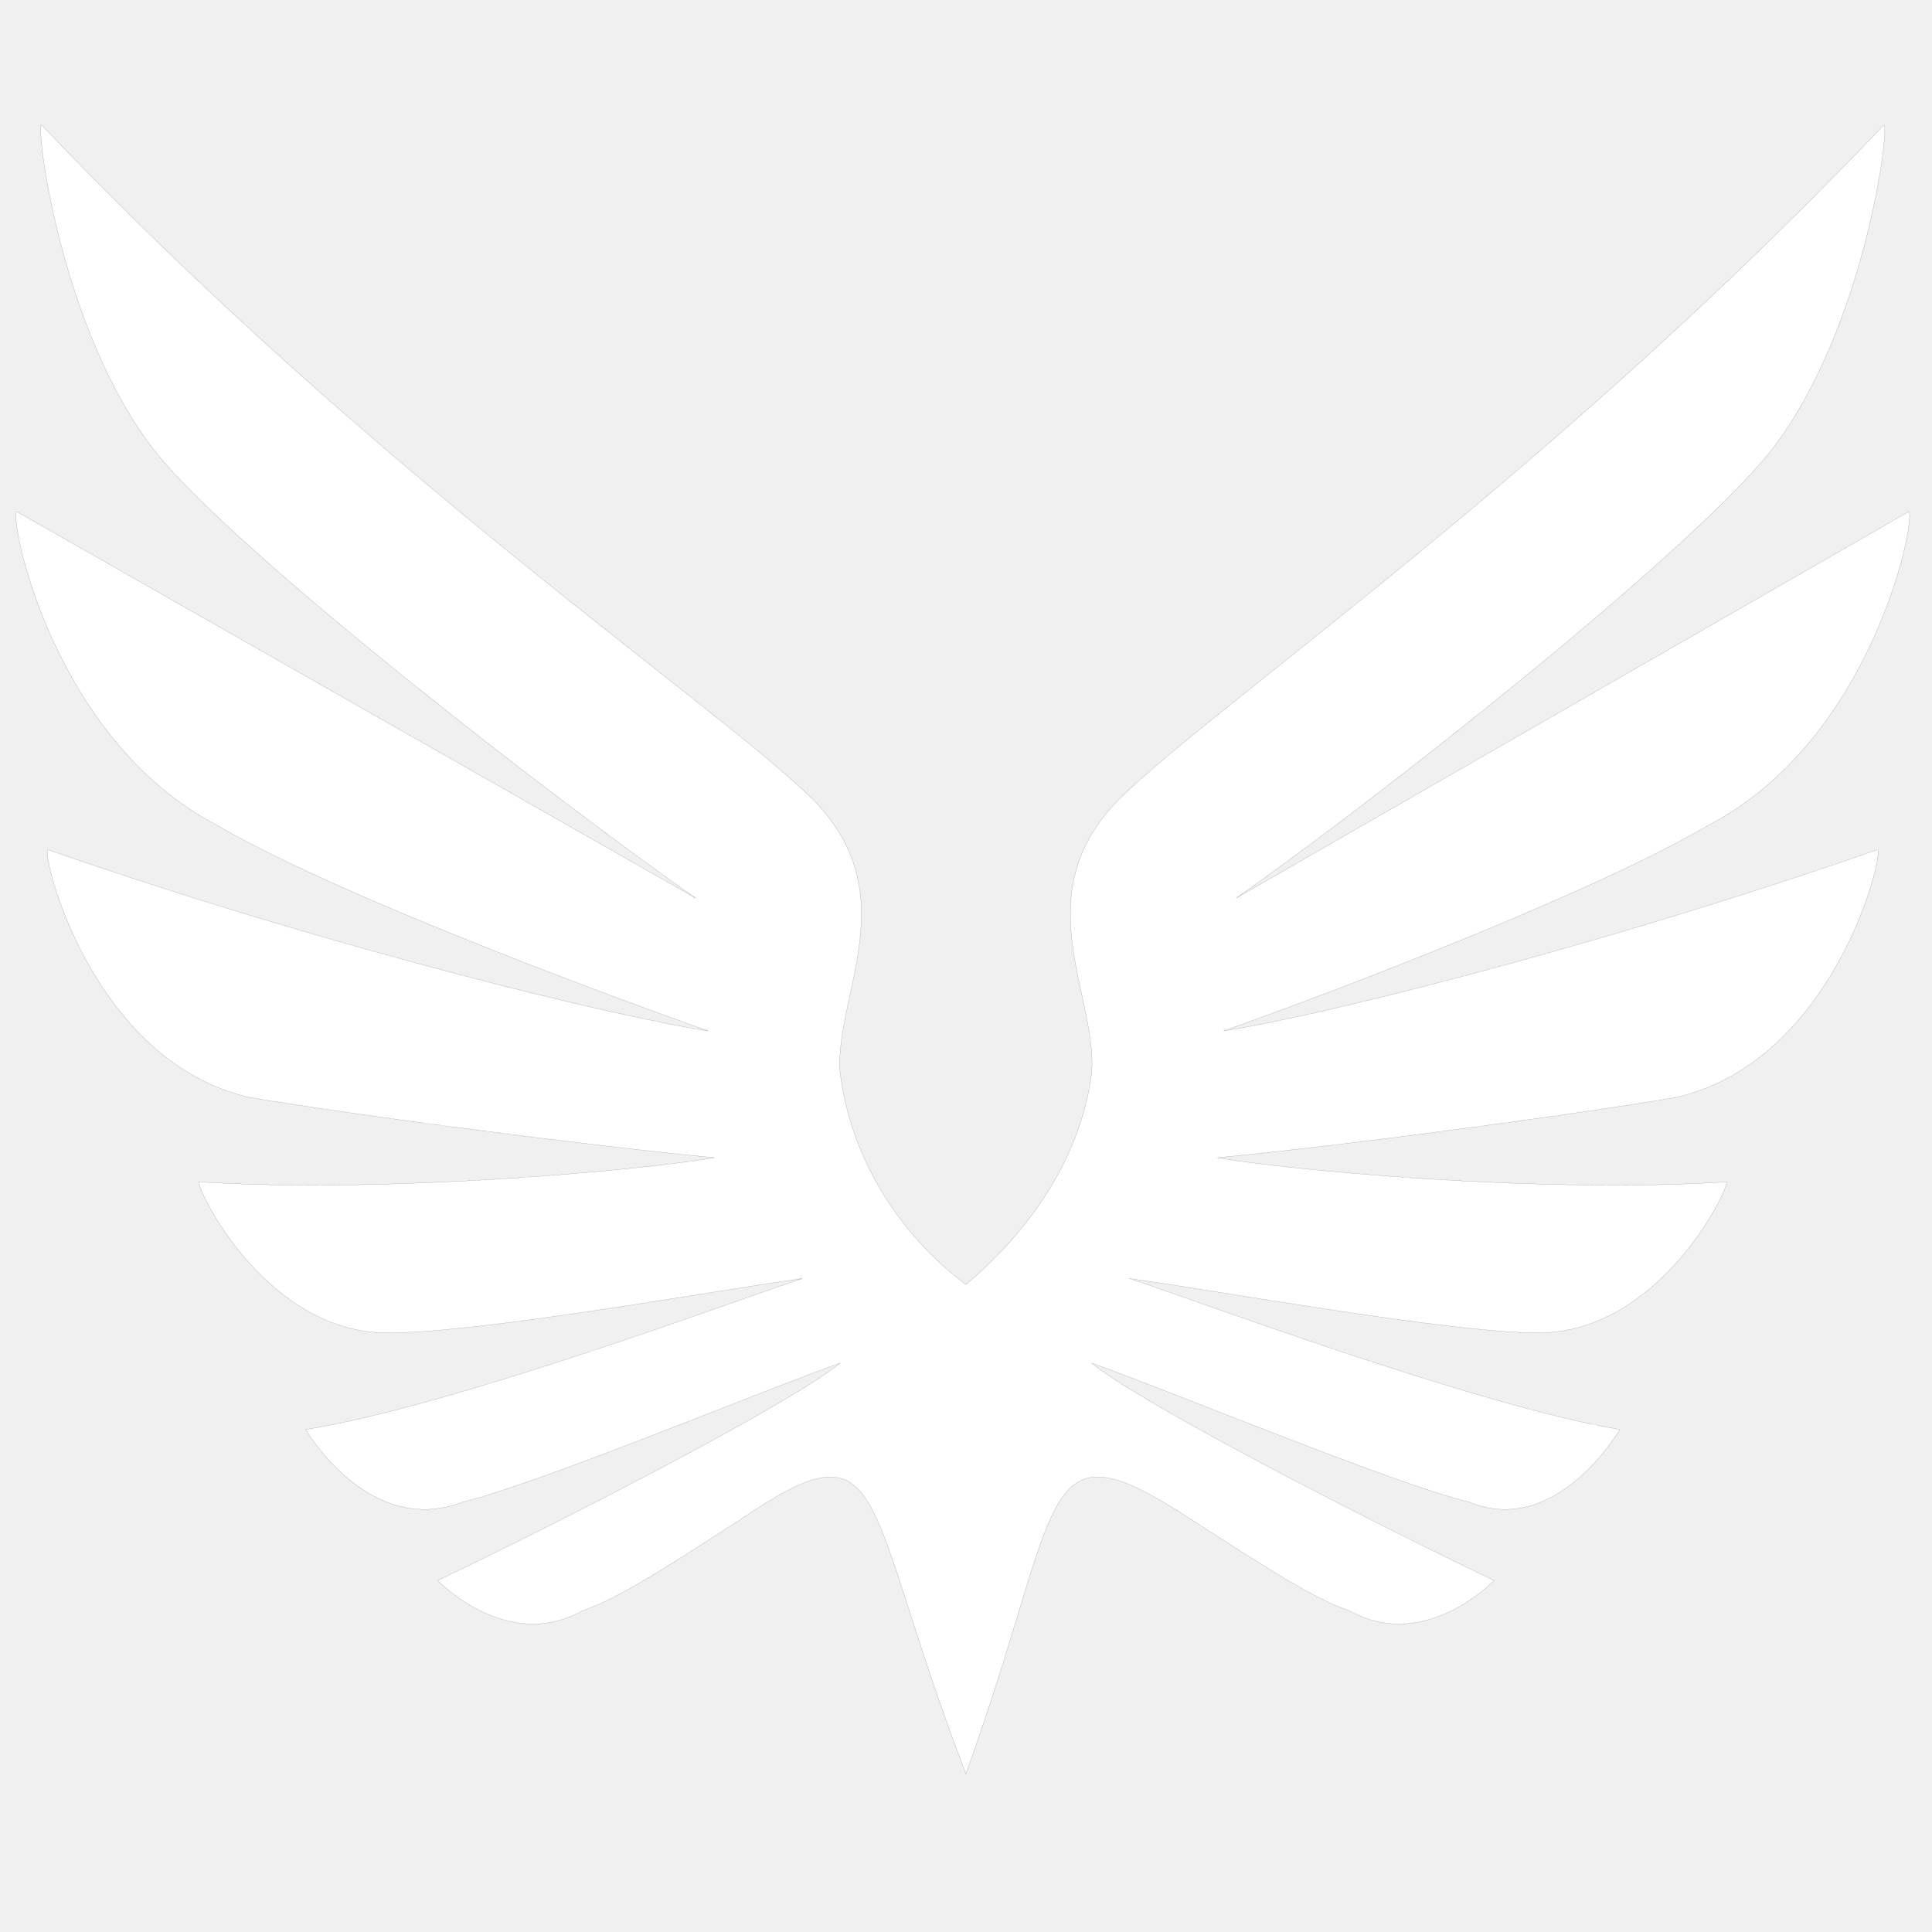
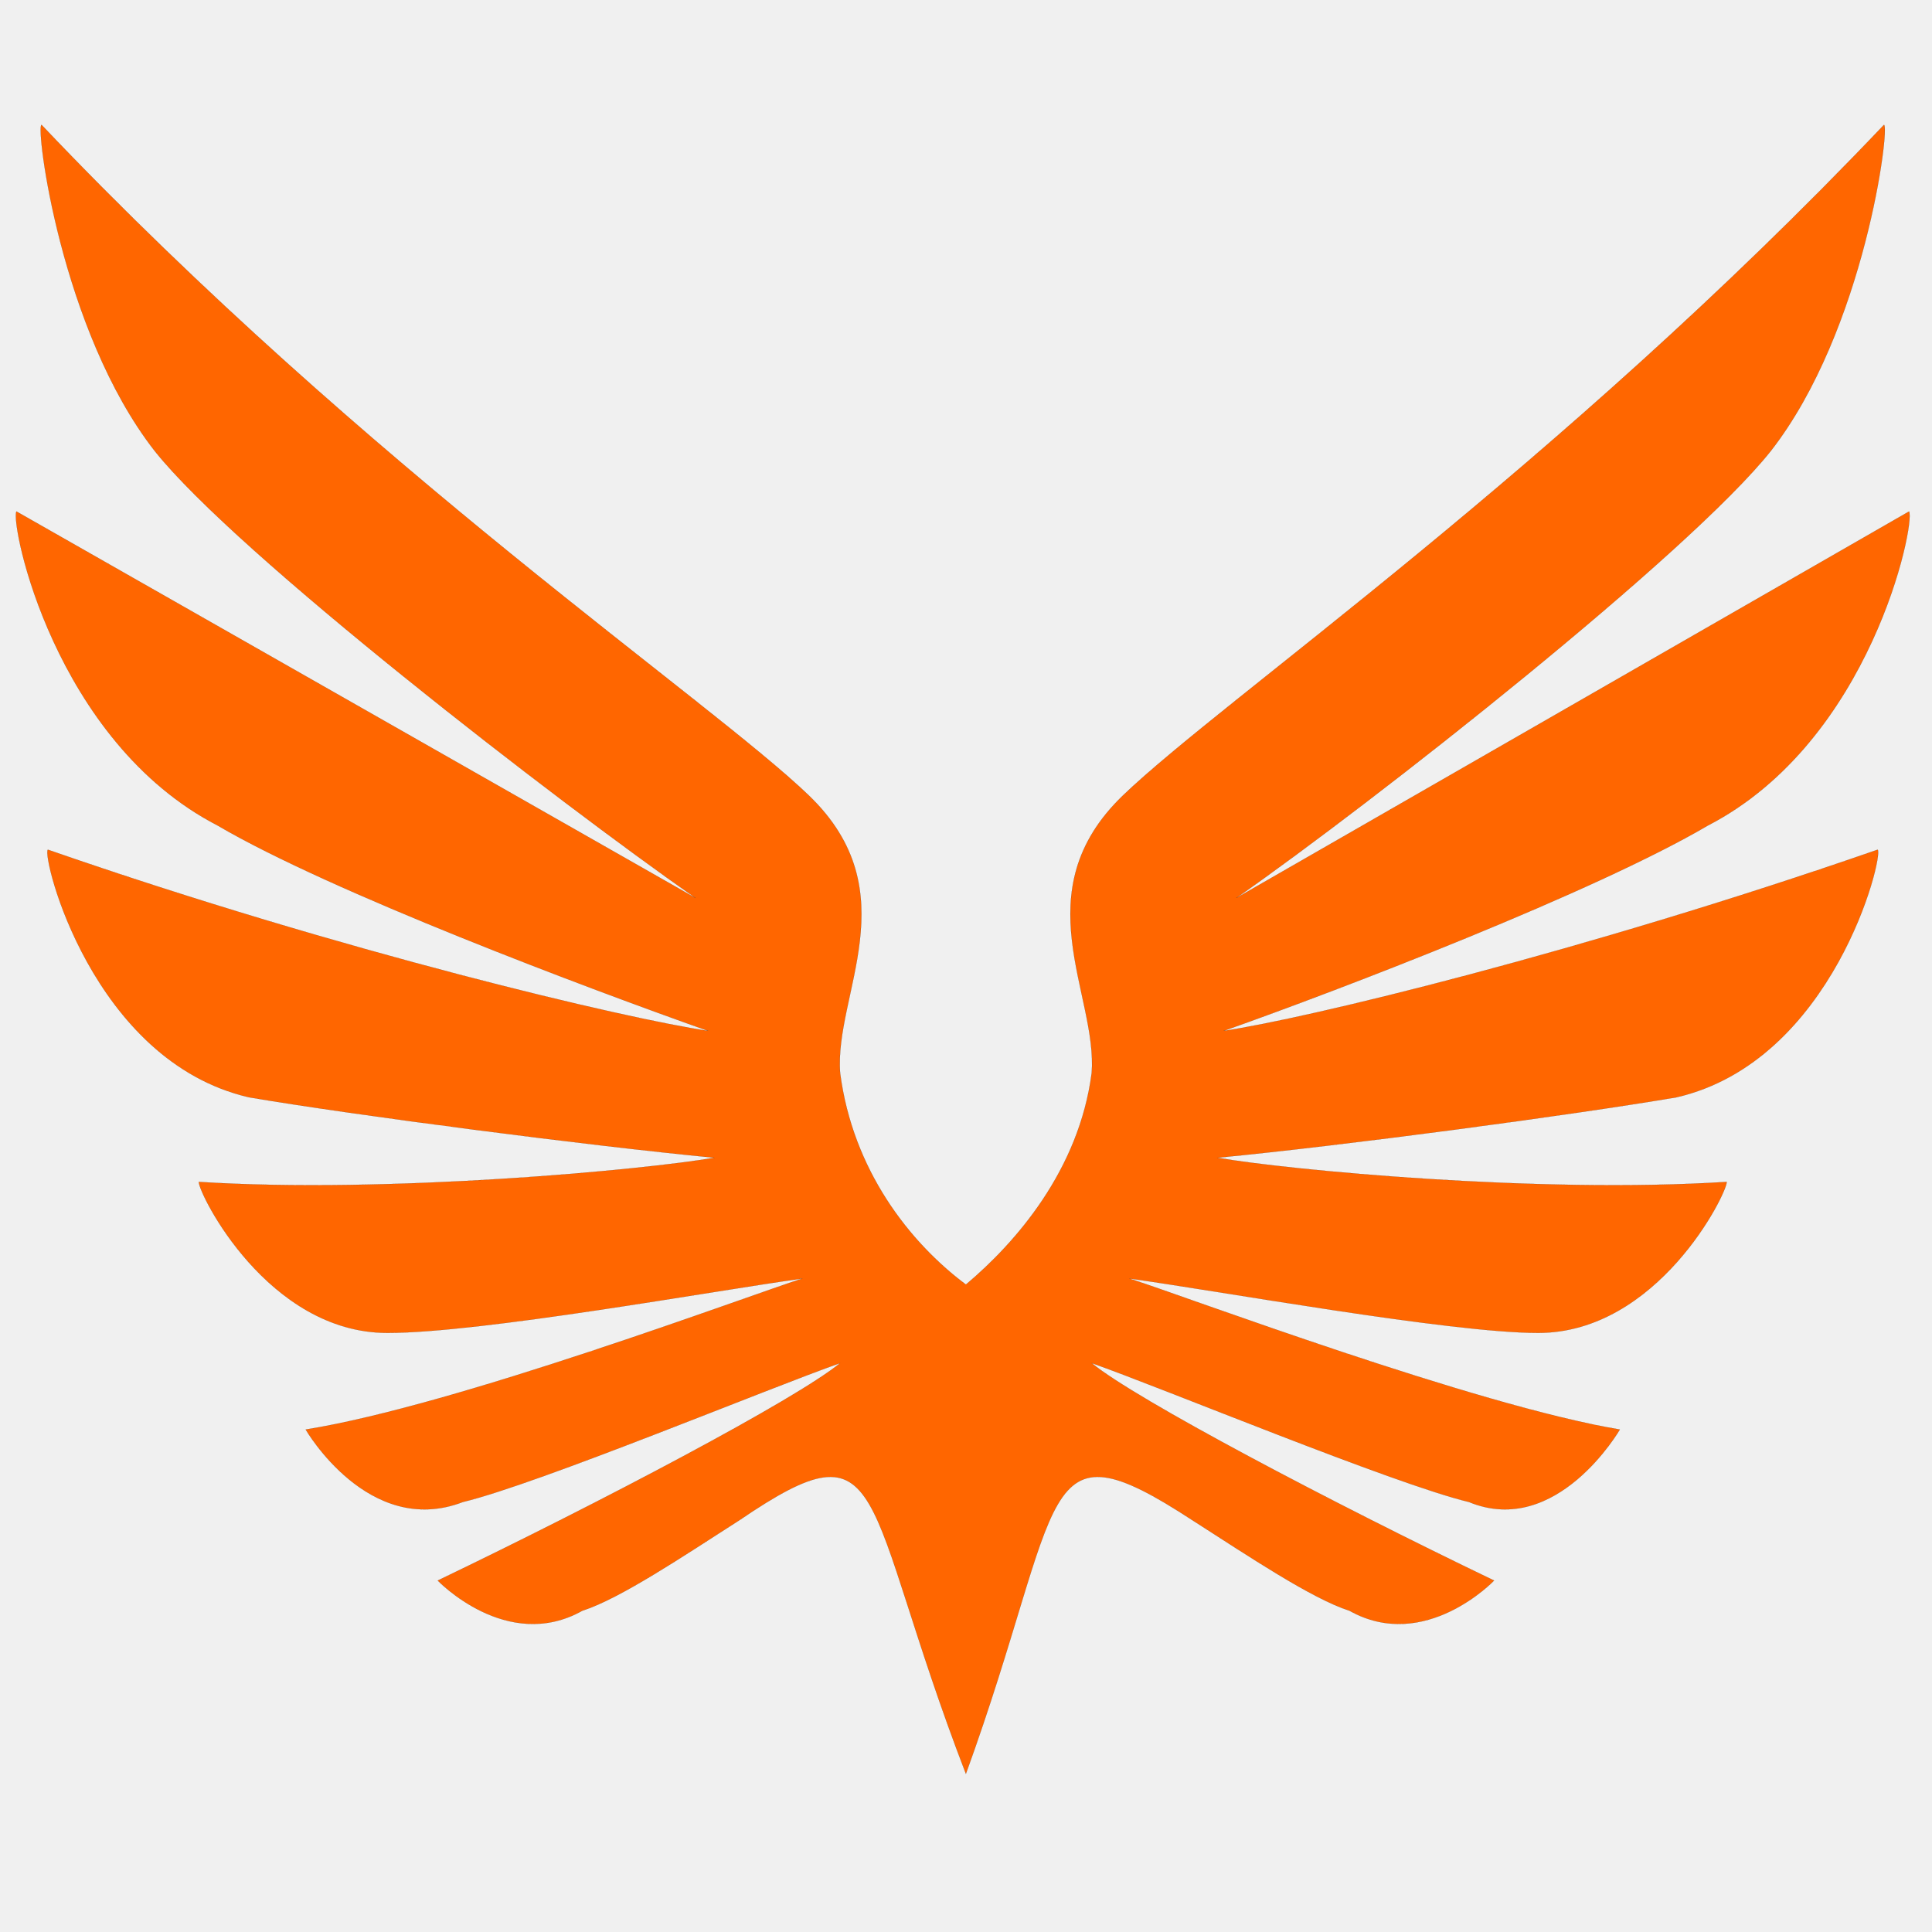
<svg xmlns="http://www.w3.org/2000/svg" width="120mm" height="120mm" viewBox="-60 -60 120 120" version="1.1" id="svg69">
  <defs id="defs71">
    </defs>
  <g id="Template" style="fill:none;stroke:black;stroke-width:0.05">
-     <g id="g7" transform="matrix(0.3905503,0,0,0.3751545,-58.97927,-52.2429)" style="stroke-width:0.015;fill:#ffffff">
-       <path d="m 0,64 c -1,2 6,38 32,52 18,11 59,27 78,34 -13,-2 -58,-13 -105,-30 -1,1 7,35 32,41 17,3 54,8 74,10 -11,2 -52,6 -82,4 0,2 11,25 30,25 15,0 52,-7 66,-9 -9,3 -55,21 -79,25 0,0 10,18 25,12 12,-3 49,-19 60,-23 -7,6 -38,23 -64,36 0,0 11,12 23,5 6,-2 16,-9 25,-15 24,-17 19,-4 36,42 16,-46 11,-59 36,-42 9,6 19,13 25,15 12,7 23,-5 23,-5 -26,-13 -57,-30 -64,-36 11,4 48,20 60,23 14,6 24,-12 24,-12 -23,-4 -69,-22 -78,-25 14,2 51,9 65,9 19,0 30,-23 30,-25 -30,2 -70,-2 -81,-4 20,-2 56,-7 73,-10 25,-6 33,-40 32,-41 -47,17 -91,28 -104,30 19,-7 59,-23 77,-34 26,-14 33,-50 32,-52 L 194,128 C 216,112 266,71 279,54 294,34 298,0 297,0 245,57 192,95 176,111 c -16,16 -4,33 -5,46 -2,16 -12,28 -20,35 -9,-7 -18,-19 -20,-35 -1,-13 11,-30 -5,-46 C 110,95 56,57 4,0 3,0 7,34 22,54 c 13,17 64,58 86,74 z" style="fill:#ffffff;stroke-width:0.015" id="path5" />
+     <g id="g7" transform="matrix(0.3905503,0,0,0.3751545,-58.97927,-52.2429)" style="stroke-width:0.015;fill:#ff6600">
+       <path d="m 0,64 c -1,2 6,38 32,52 18,11 59,27 78,34 -13,-2 -58,-13 -105,-30 -1,1 7,35 32,41 17,3 54,8 74,10 -11,2 -52,6 -82,4 0,2 11,25 30,25 15,0 52,-7 66,-9 -9,3 -55,21 -79,25 0,0 10,18 25,12 12,-3 49,-19 60,-23 -7,6 -38,23 -64,36 0,0 11,12 23,5 6,-2 16,-9 25,-15 24,-17 19,-4 36,42 16,-46 11,-59 36,-42 9,6 19,13 25,15 12,7 23,-5 23,-5 -26,-13 -57,-30 -64,-36 11,4 48,20 60,23 14,6 24,-12 24,-12 -23,-4 -69,-22 -78,-25 14,2 51,9 65,9 19,0 30,-23 30,-25 -30,2 -70,-2 -81,-4 20,-2 56,-7 73,-10 25,-6 33,-40 32,-41 -47,17 -91,28 -104,30 19,-7 59,-23 77,-34 26,-14 33,-50 32,-52 L 194,128 C 216,112 266,71 279,54 294,34 298,0 297,0 245,57 192,95 176,111 c -16,16 -4,33 -5,46 -2,16 -12,28 -20,35 -9,-7 -18,-19 -20,-35 -1,-13 11,-30 -5,-46 C 110,95 56,57 4,0 3,0 7,34 22,54 c 13,17 64,58 86,74 z" style="fill:#ff6600;stroke-width:0.015" id="path5" />
    </g>
  </g>
</svg>
